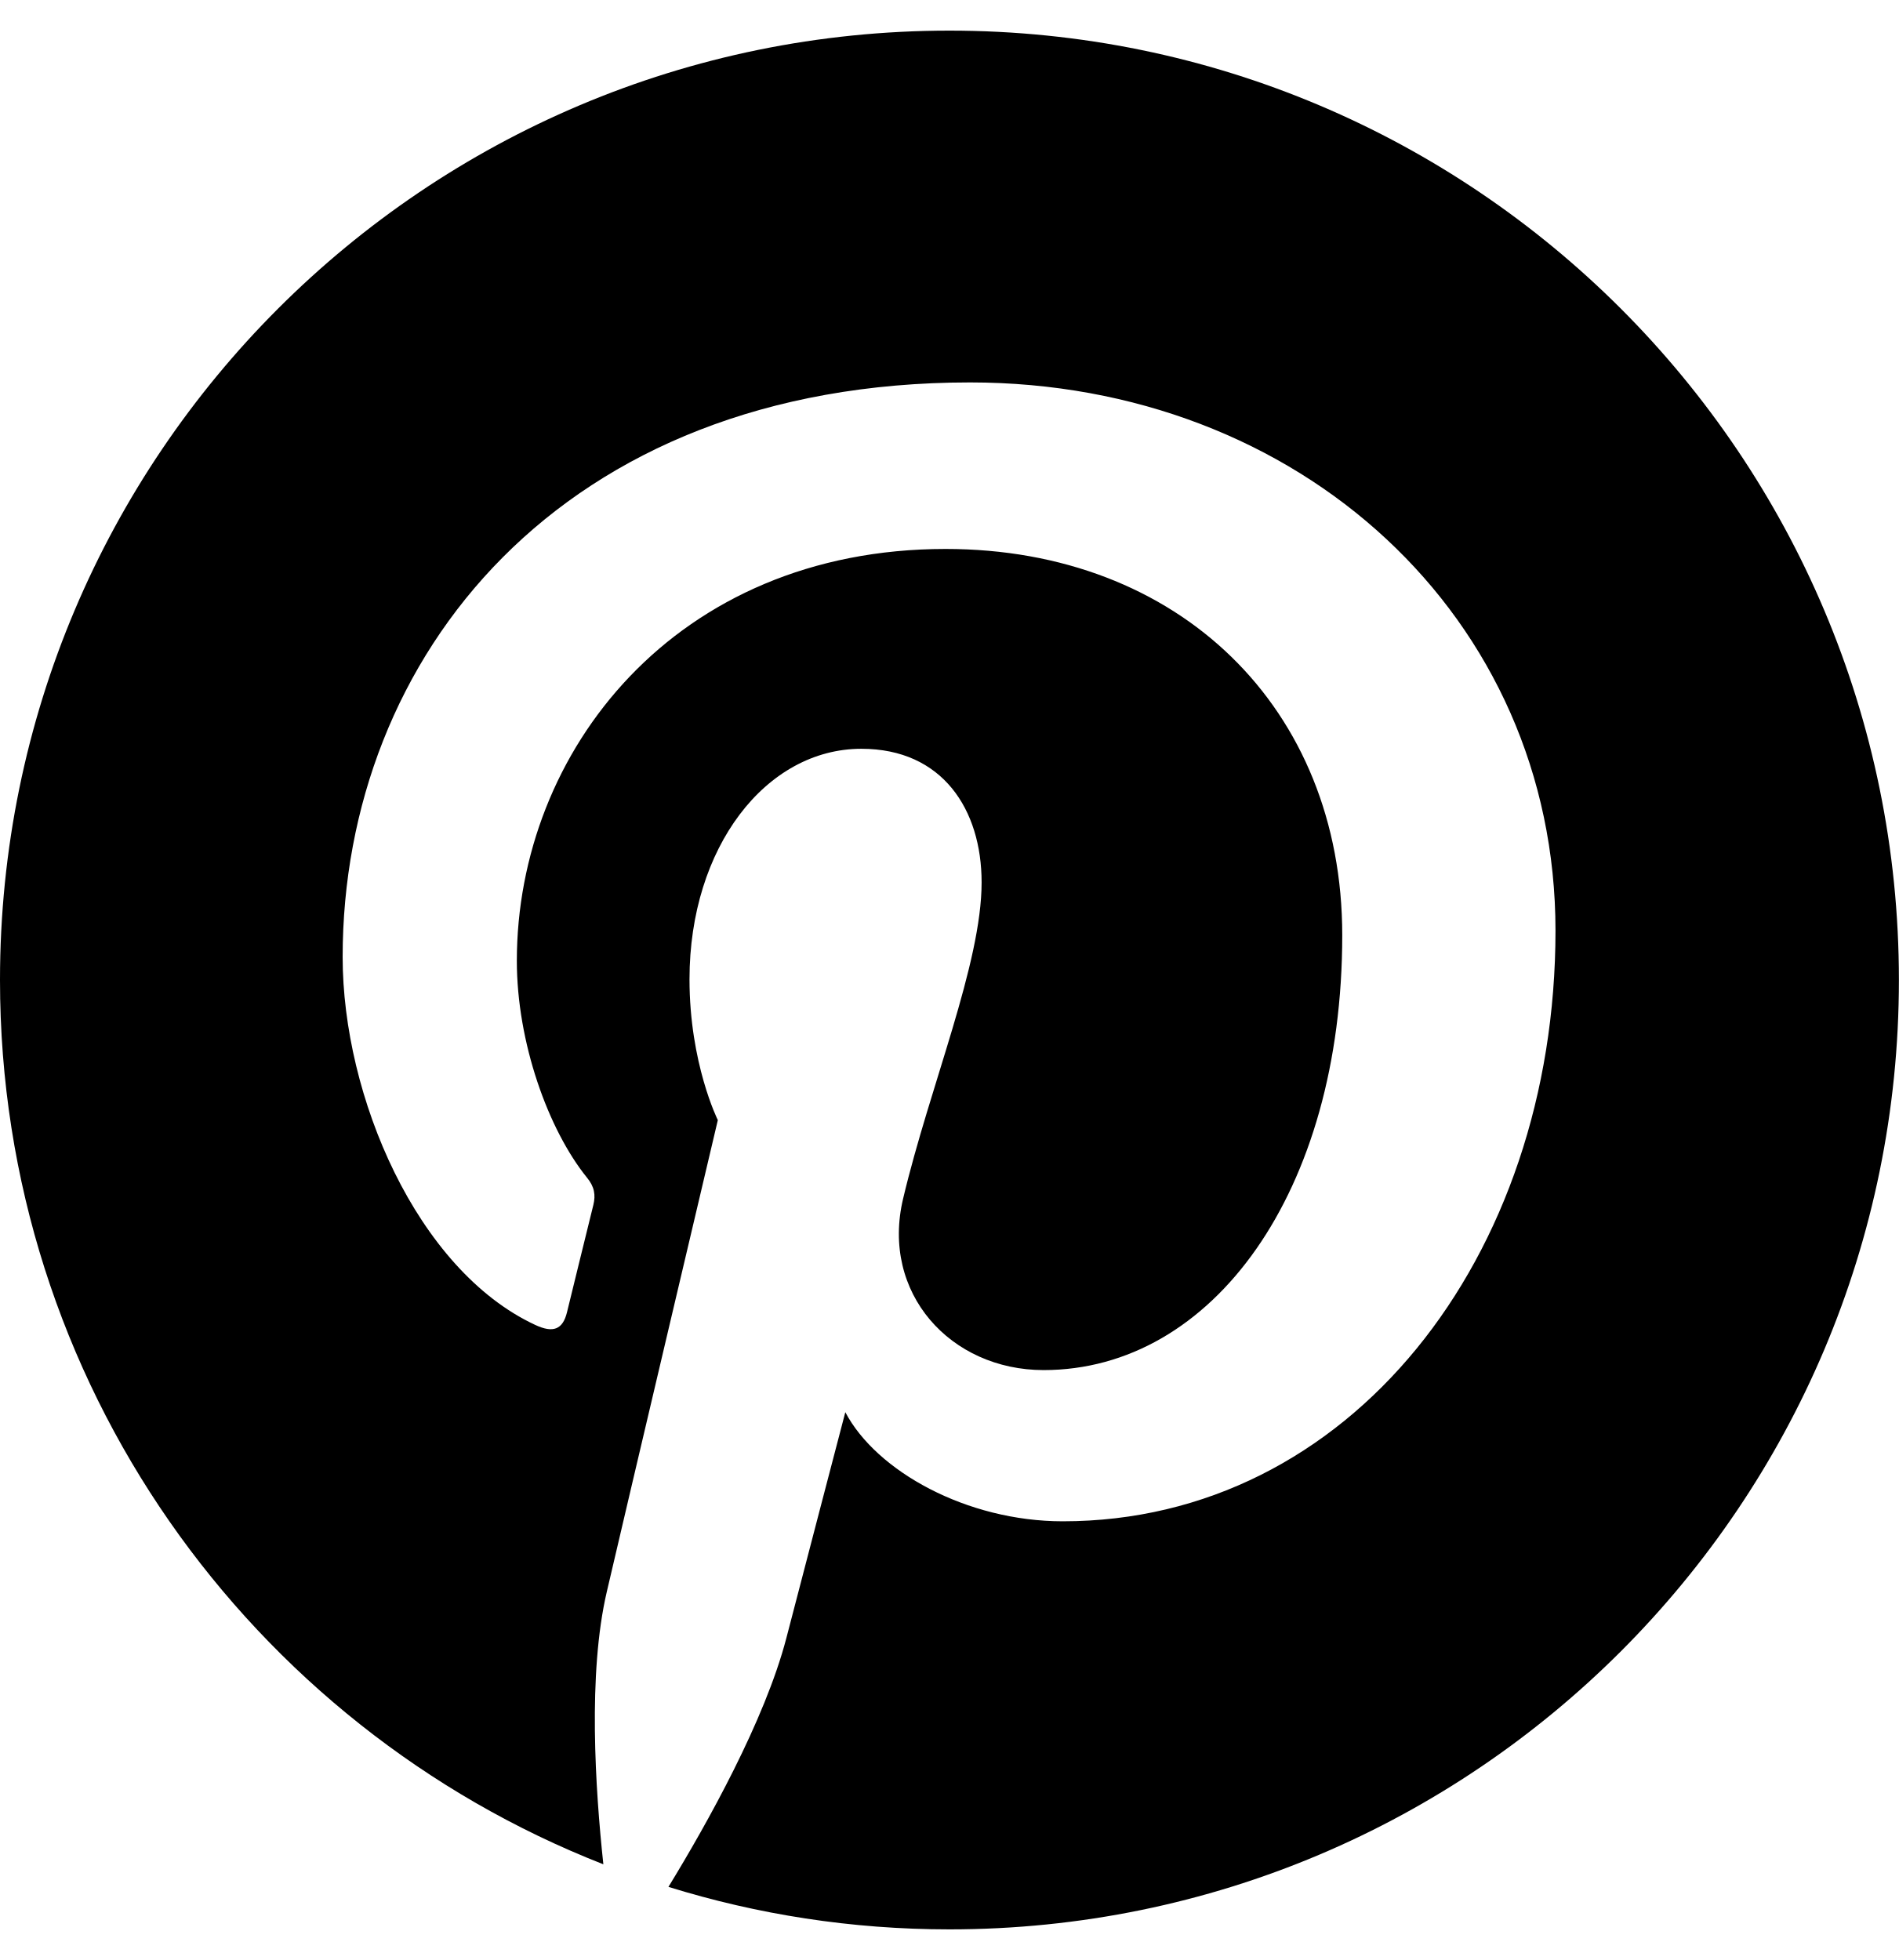
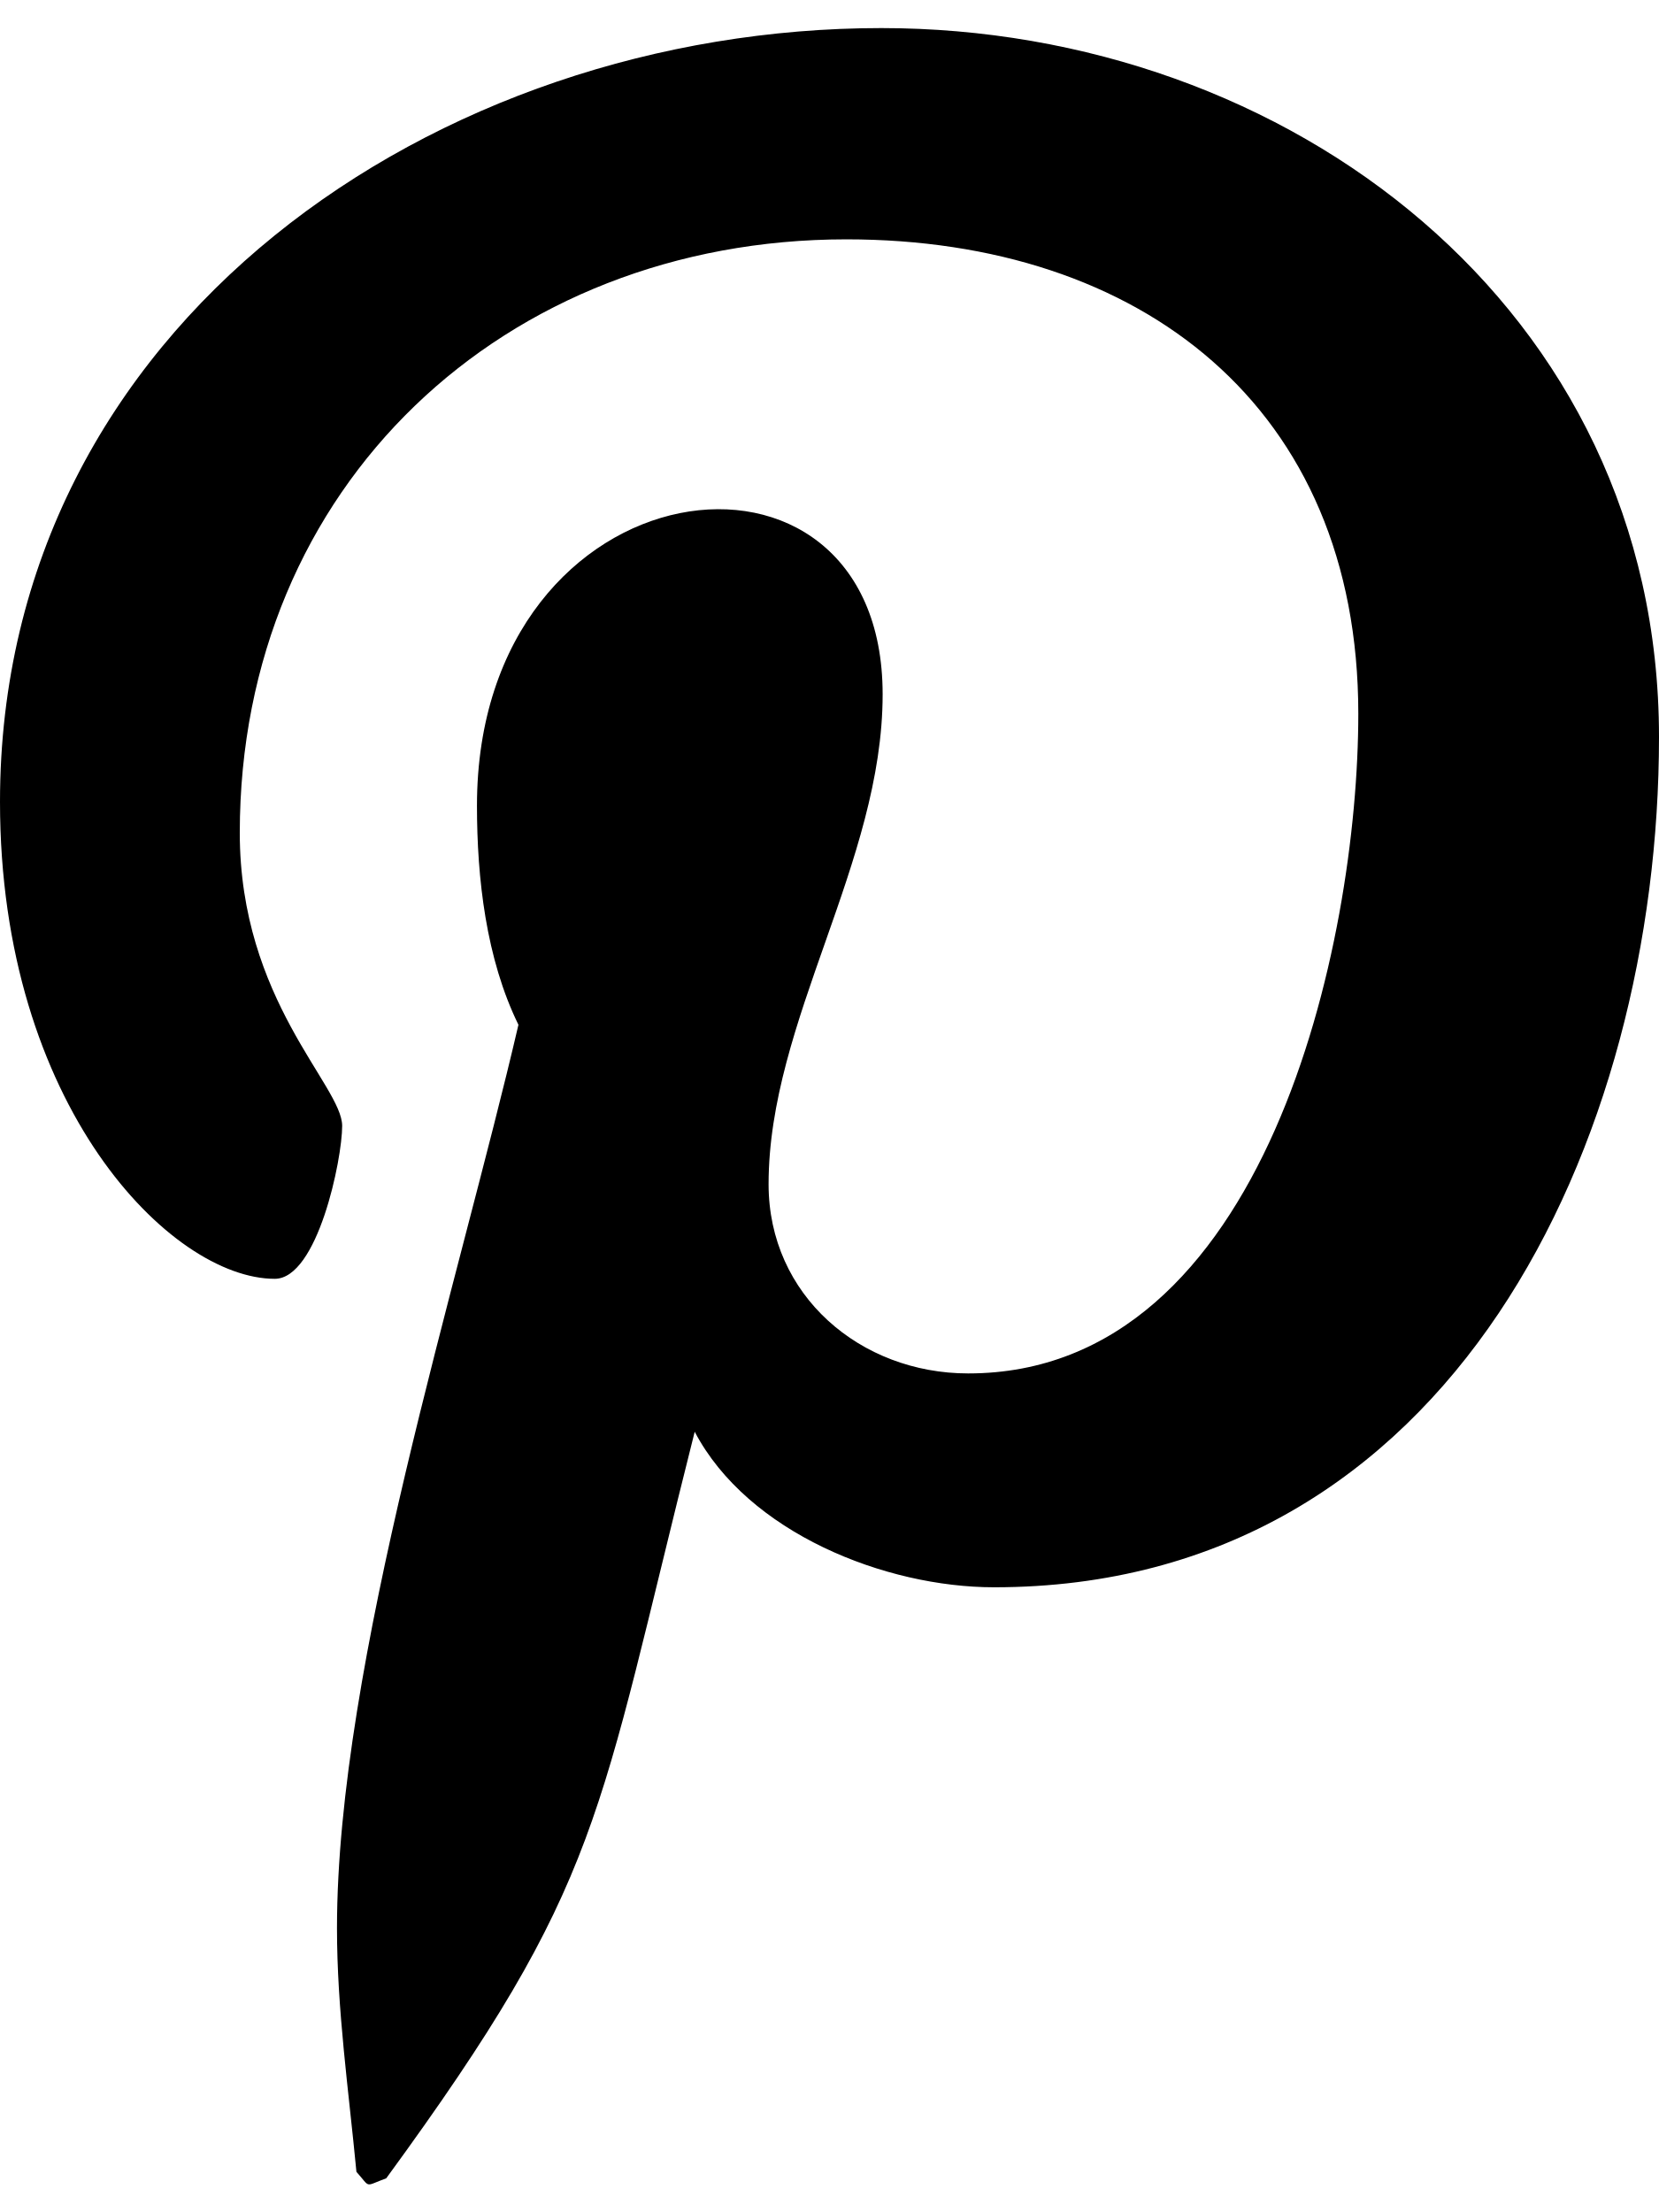
- <svg xmlns="http://www.w3.org/2000/svg" viewBox="0 0 496 512">
-   <path d="M496 256c0 137-111 248-248 248-25.6 0-50.2-3.9-73.4-11.1 10.1-16.5 25.2-43.5 30.8-65 3-11.6 15.4-59 15.4-59 8.1 15.4 31.7 28.5 56.8 28.5 74.8 0 128.7-68.8 128.7-154.3 0-81.9-66.9-143.2-152.9-143.2-107 0-163.9 71.8-163.9 150.1 0 36.4 19.4 81.7 50.3 96.1 4.7 2.2 7.2 1.2 8.3-3.3.8-3.4 5-20.3 6.9-28.1.6-2.5.3-4.7-1.7-7.1-10.1-12.5-18.3-35.3-18.3-56.6 0-54.7 41.4-107.6 112-107.6 60.9 0 103.6 41.5 103.6 100.9 0 67.1-33.9 113.6-78 113.6-24.3 0-42.6-20.1-36.7-44.8 7-29.5 20.5-61.3 20.5-82.6 0-19-10.2-34.9-31.4-34.9-24.9 0-44.9 25.7-44.9 60.2 0 22 7.4 36.8 7.4 36.8s-24.5 103.8-29 123.2c-5 21.4-3 51.6-.9 71.2C65.4 450.9 0 361.1 0 256 0 119 111 8 248 8s248 111 248 248z" />
+ <svg xmlns="http://www.w3.org/2000/svg" viewBox="0 0 384 512">
+   <path d="M204 6.5C101.4 6.5 0 74.9 0 185.6 0 256 39.6 296 63.6 296c9.9 0 15.6-27.6 15.6-35.4 0-9.3-23.7-29.1-23.7-67.8 0-80.4 61.2-137.4 140.4-137.4 68.1 0 118.5 38.7 118.5 109.8 0 53.1-21.3 152.7-90.3 152.7-24.9 0-46.2-18-46.2-43.8 0-37.8 26.4-74.4 26.4-113.4 0-66.2-93.9-54.2-93.9 25.8 0 16.8 2.1 35.4 9.6 50.7-13.8 59.4-42 147.9-42 209.1 0 18.9 2.7 37.5 4.5 56.4 3.4 3.8 1.7 3.4 6.9 1.5 50.4-69 48.6-82.5 71.4-172.8 12.3 23.4 44.1 36 69.3 36 106.2 0 153.9-103.5 153.9-196.8C384 71.3 298.2 6.5 204 6.5z" />
</svg>
